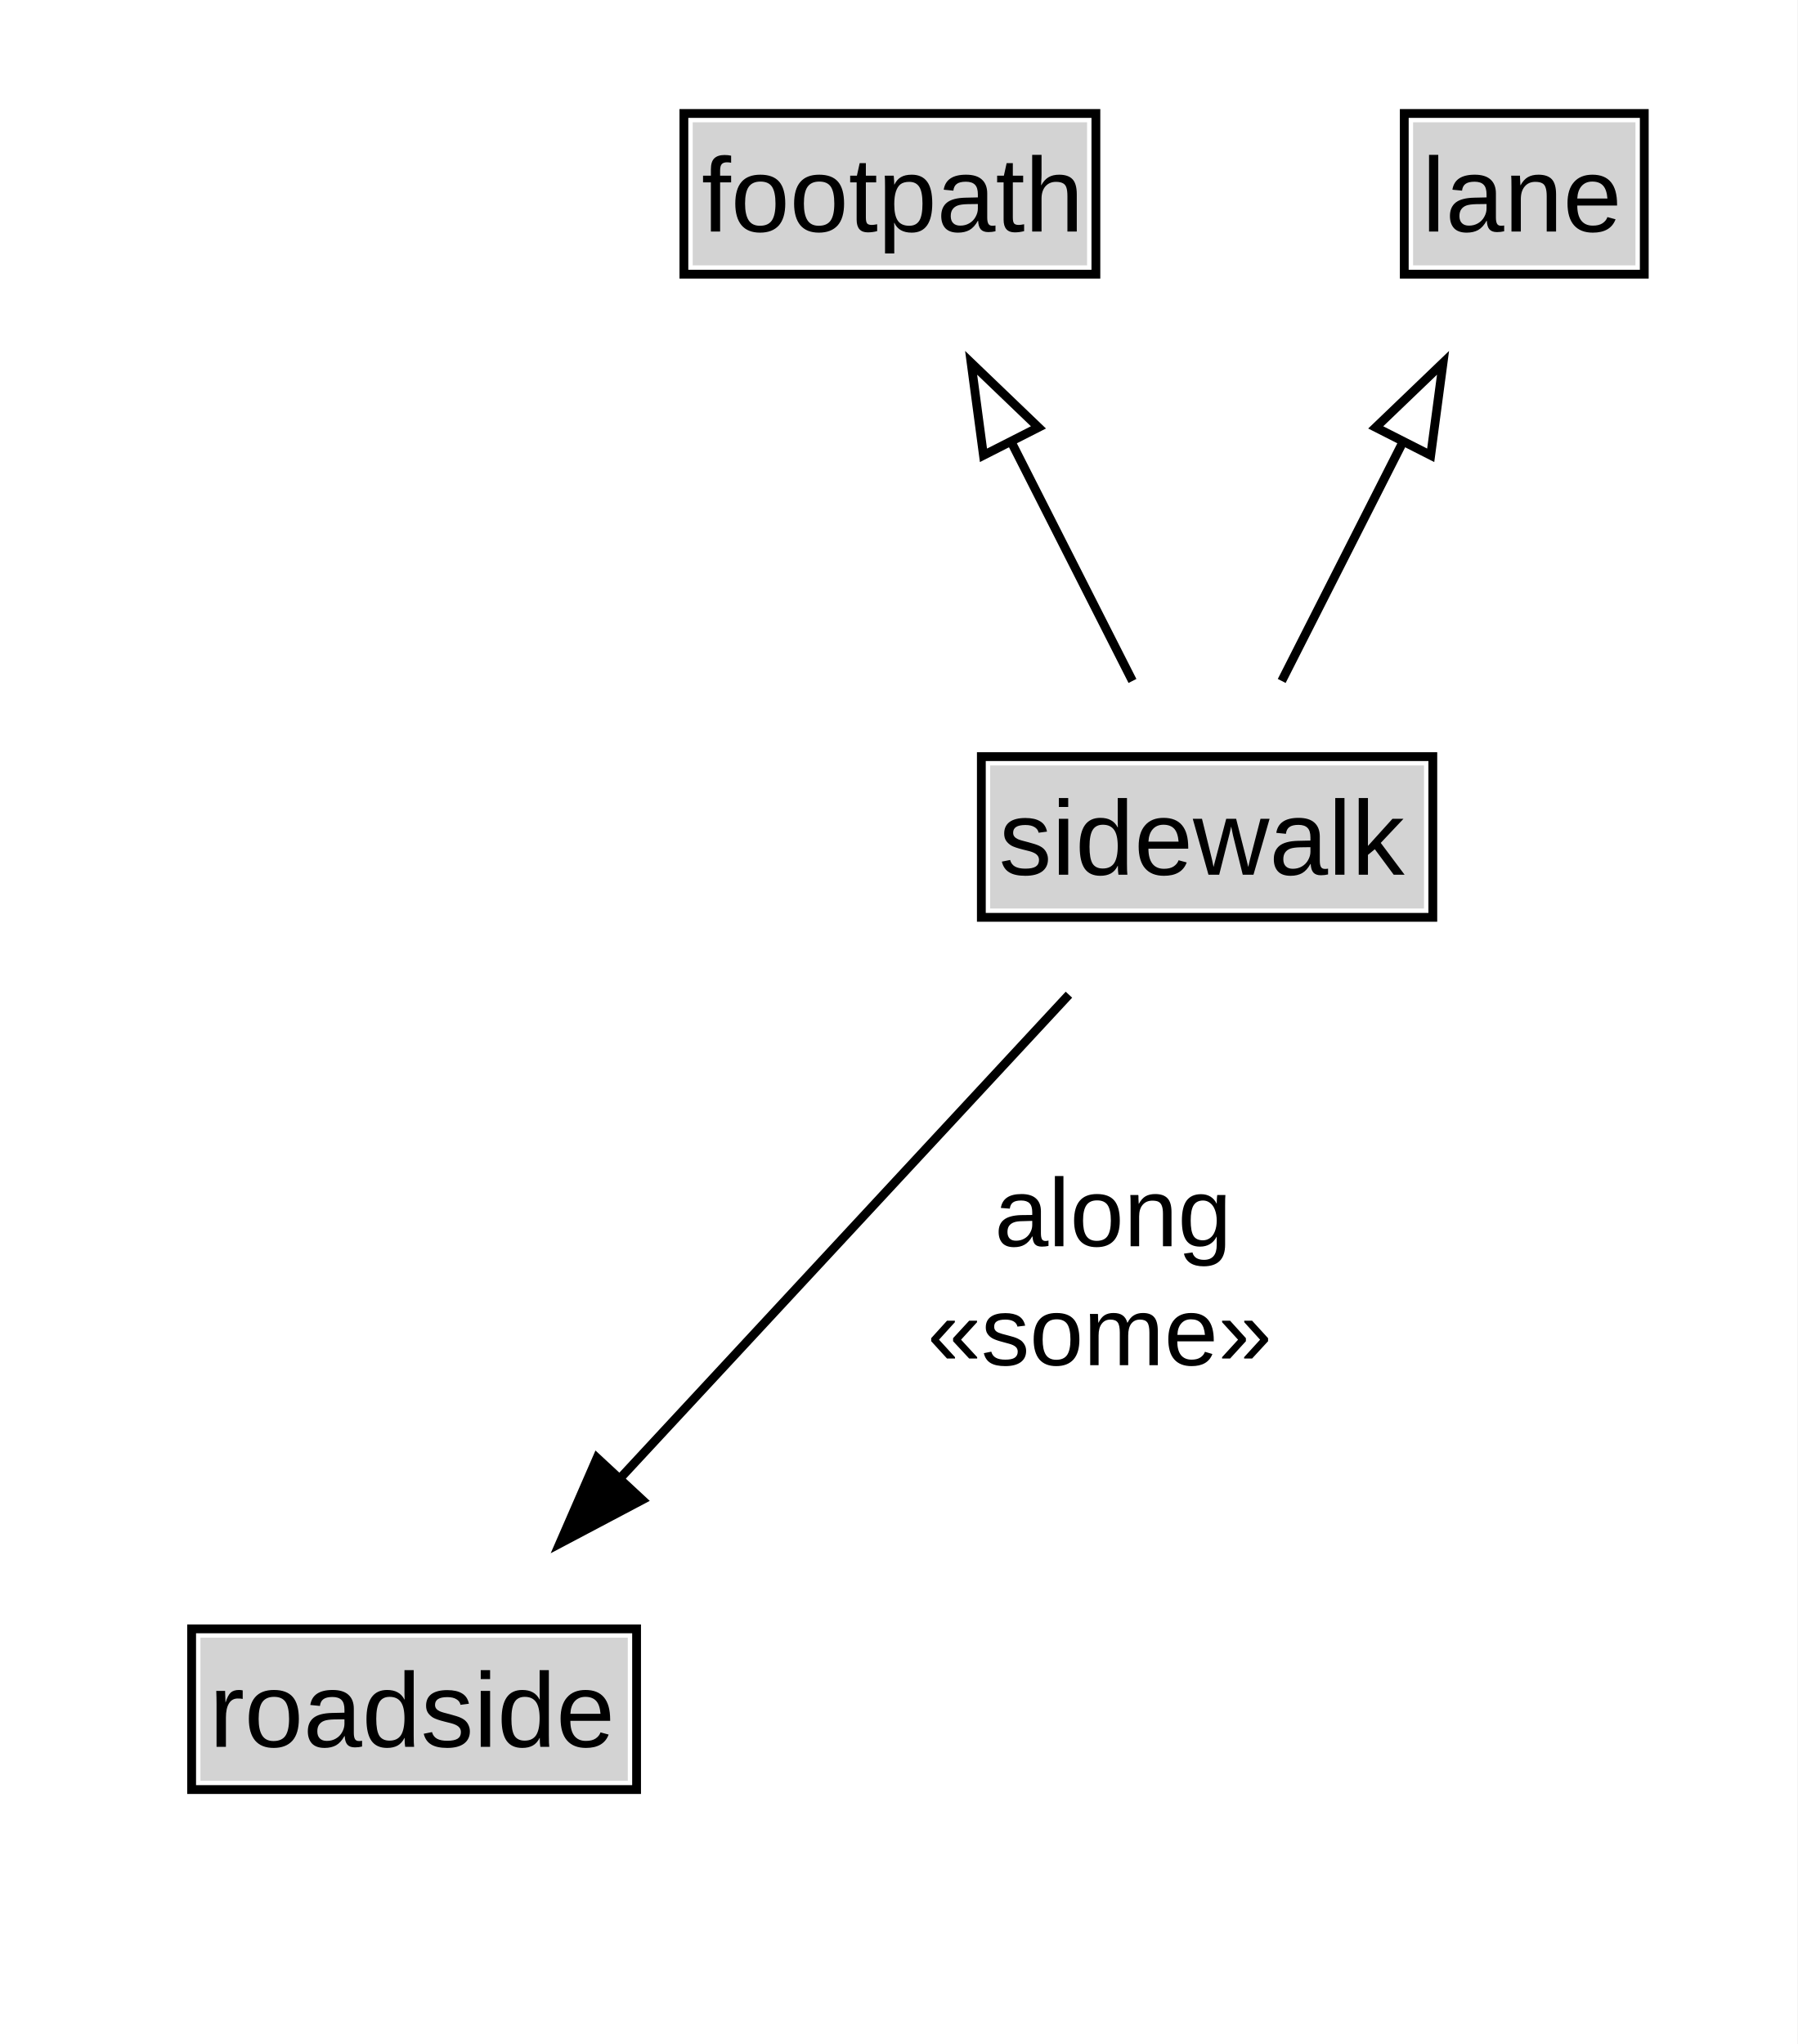
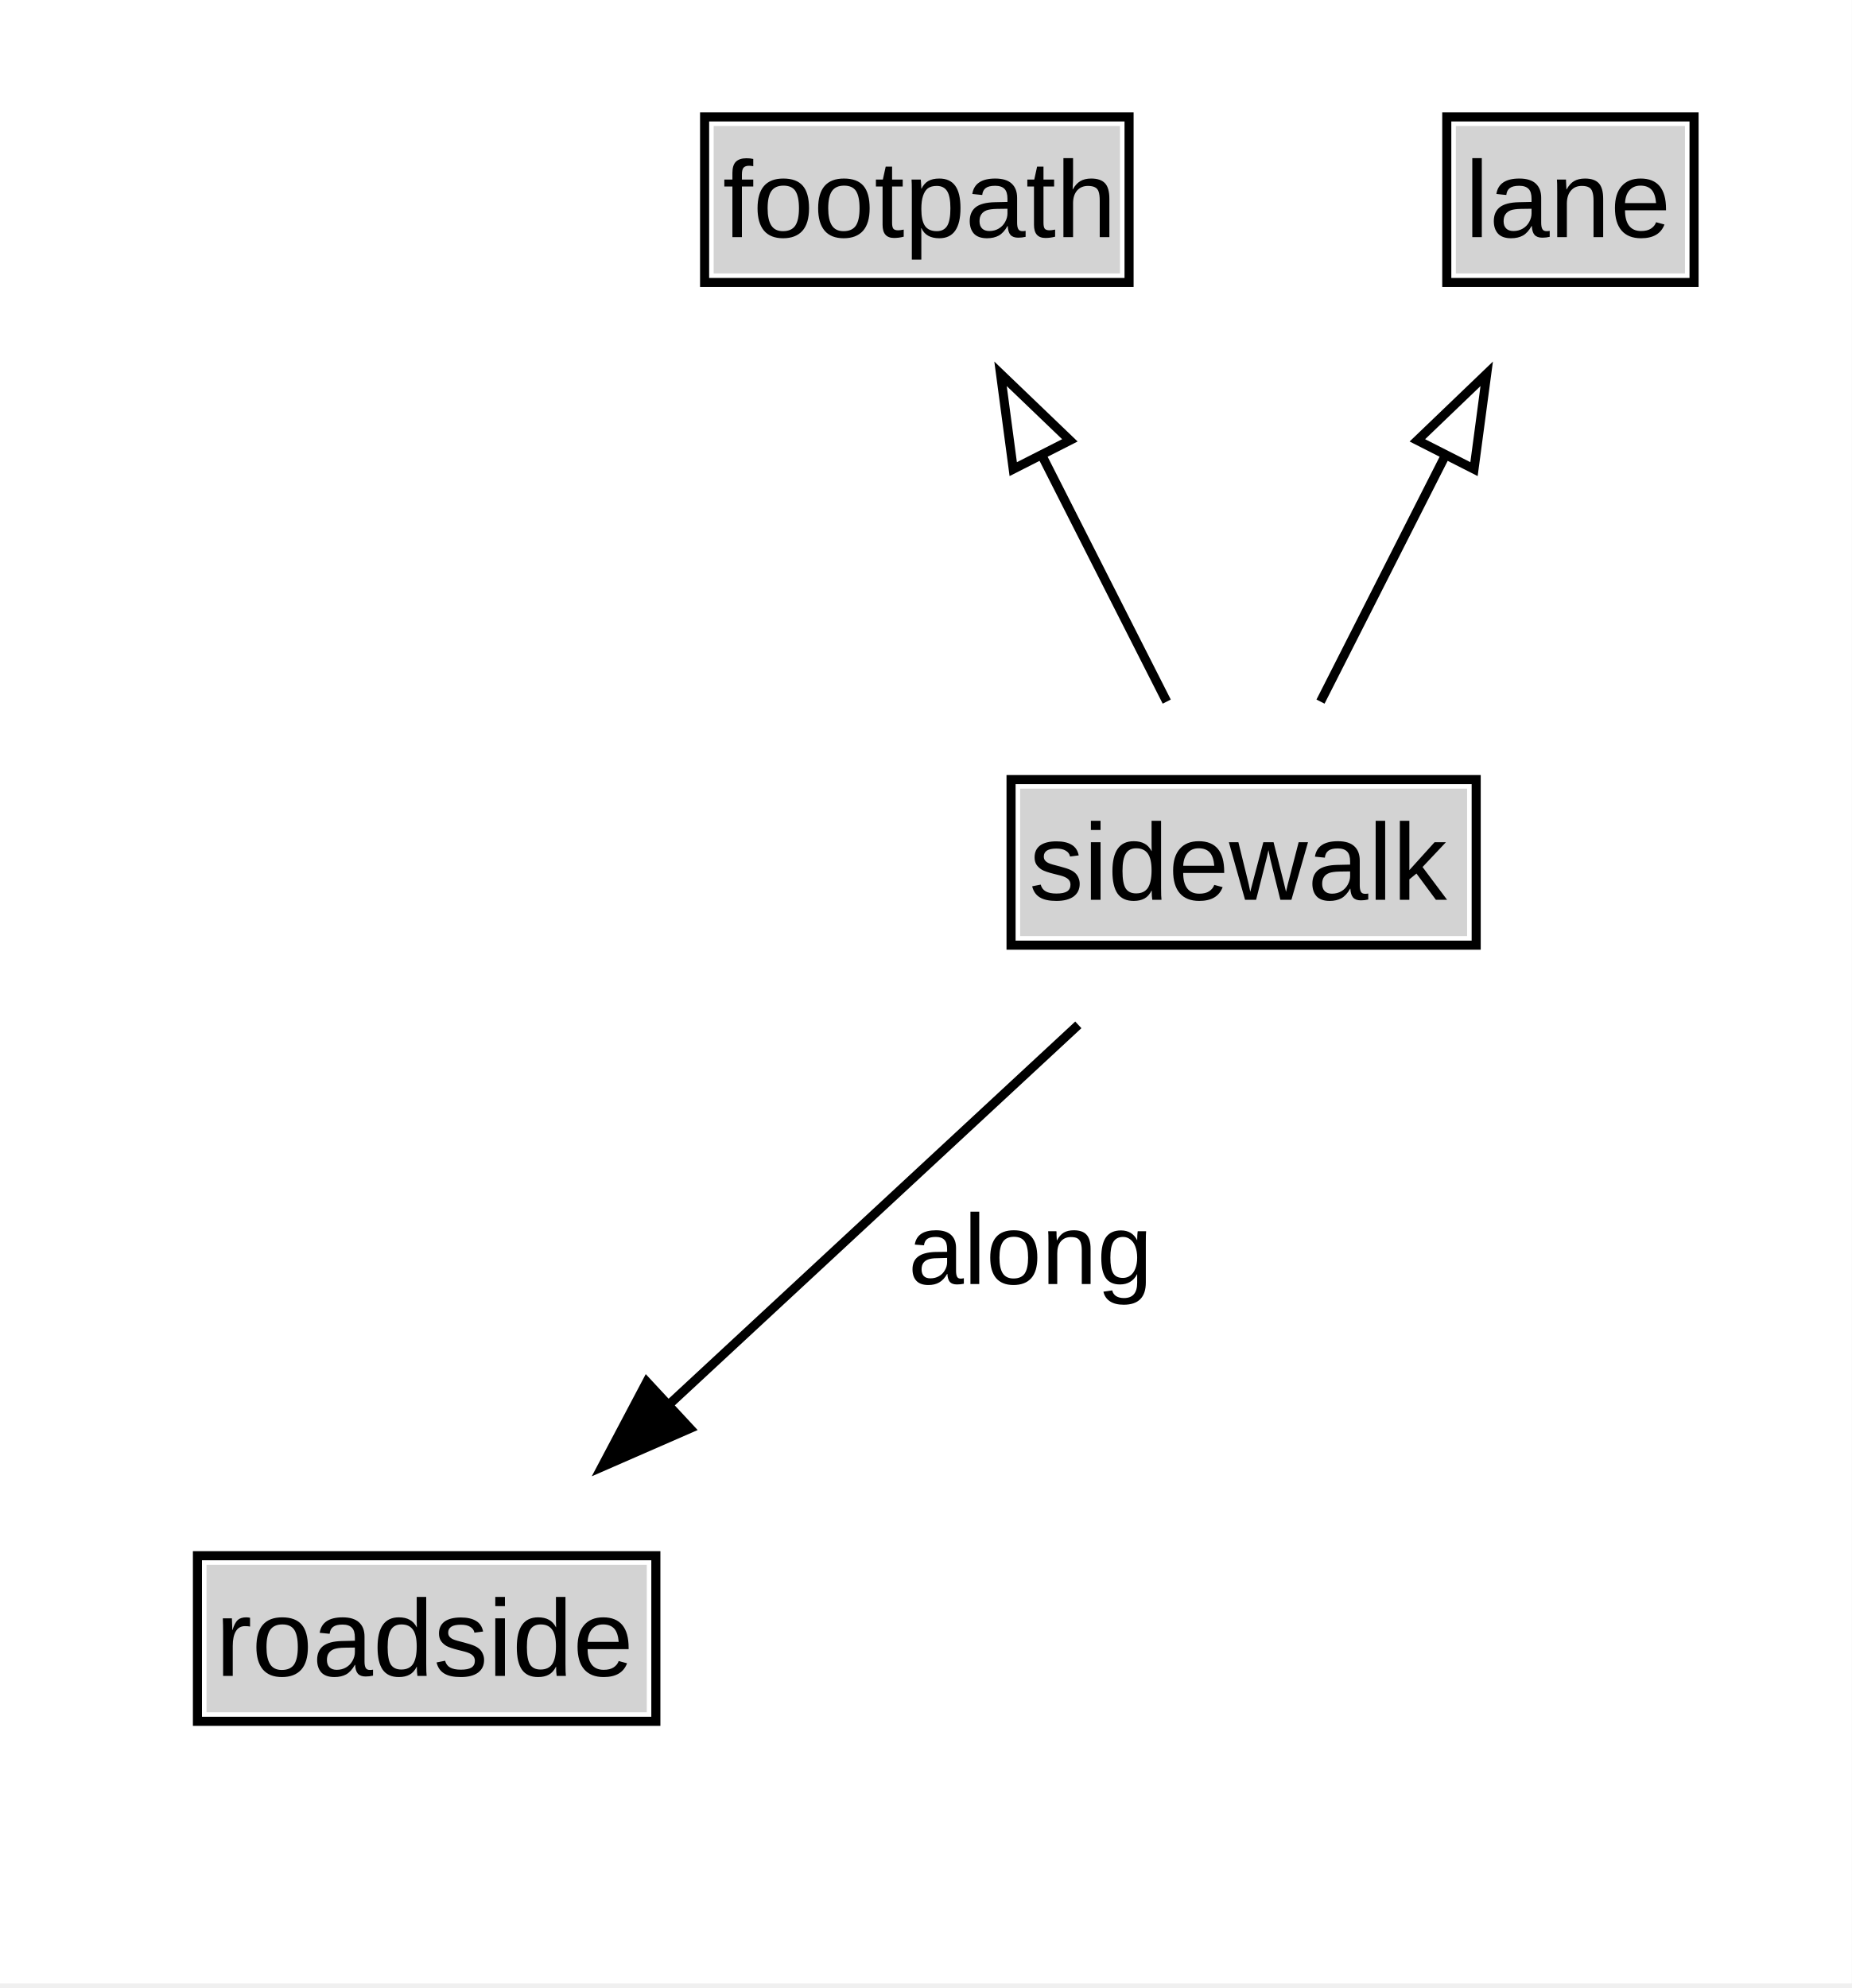
- <svg xmlns="http://www.w3.org/2000/svg" xmlns:xlink="http://www.w3.org/1999/xlink" width="204pt" height="232pt" viewBox="0.00 0.00 204.00 232.00">
-   <g id="graph0" class="graph" transform="scale(1 1) rotate(0) translate(4 228)">
-     <polygon fill="white" stroke="none" points="-4,4 -4,-228 200,-228 200,4 -4,4" />
+ <svg xmlns="http://www.w3.org/2000/svg" xmlns:xlink="http://www.w3.org/1999/xlink" width="204pt" height="219pt" viewBox="0.00 0.00 204.00 219.00">
+   <g id="graph0" class="graph" transform="scale(1 1) rotate(0) translate(4 214.5)">
+     <polygon fill="white" stroke="none" points="-4,4 -4,-214.5 200,-214.5 200,4 -4,4" />
    <g id="clust2" class="cluster">
</g>
    <g id="node1" class="node">
      <g id="a_node1">
-         <a xlink:href="../classes/itsVocabulary__sidewalk.md" xlink:title="&lt;TABLE&gt;">
-           <polygon fill="lightgray" stroke="none" points="108.38,-124.88 108.38,-141.12 157.62,-141.12 157.62,-124.88 108.38,-124.88" />
-           <text xml:space="preserve" text-anchor="start" x="109.38" y="-128.72" font-family="Arial" font-size="12.00">sidewalk</text>
-           <polygon fill="none" stroke="black" points="107.38,-123.88 107.38,-142.12 158.62,-142.12 158.62,-123.88 107.38,-123.88" />
+         <a xlink:href="../terms/sidewalk/" xlink:title="&lt;TABLE&gt;">
+           <polygon fill="lightgray" stroke="none" points="108.38,-111.38 108.38,-127.62 157.62,-127.62 157.62,-111.38 108.38,-111.38" />
+           <text xml:space="preserve" text-anchor="start" x="109.38" y="-115.38" font-family="Arial" font-size="12.00">sidewalk</text>
+           <polygon fill="none" stroke="black" points="107.38,-110.38 107.38,-128.62 158.62,-128.62 158.62,-110.38 107.38,-110.38" />
        </a>
      </g>
    </g>
    <g id="node2" class="node">
      <g id="a_node2">
-         <a xlink:href="../footpath/" xlink:title="&lt;TABLE&gt;" target="_top">
-           <polygon fill="lightgray" stroke="none" points="74.62,-197.88 74.62,-214.12 119.38,-214.12 119.38,-197.88 74.62,-197.88" />
-           <text xml:space="preserve" text-anchor="start" x="75.62" y="-201.72" font-family="Arial" font-size="12.00">footpath</text>
-           <polygon fill="none" stroke="black" points="73.62,-196.88 73.62,-215.12 120.38,-215.12 120.38,-196.88 73.62,-196.88" />
+         <a xlink:href="../terms/footpath/" xlink:title="&lt;TABLE&gt;" target="_top">
+           <polygon fill="lightgray" stroke="none" points="74.62,-184.38 74.62,-200.62 119.38,-200.62 119.38,-184.38 74.62,-184.38" />
+           <text xml:space="preserve" text-anchor="start" x="75.62" y="-188.38" font-family="Arial" font-size="12.00">footpath</text>
+           <polygon fill="none" stroke="black" points="73.62,-183.38 73.62,-201.62 120.38,-201.62 120.38,-183.38 73.62,-183.38" />
        </a>
      </g>
    </g>
    <g id="edge1" class="edge">
-       <path fill="none" stroke="black" d="M124.53,-150.71C120.41,-158.82 115.36,-168.78 110.72,-177.94" />
-       <polygon fill="none" stroke="black" points="107.62,-176.32 106.22,-186.82 113.86,-179.49 107.62,-176.32" />
+       <path fill="none" stroke="black" d="M124.53,-137.21C120.41,-145.32 115.36,-155.28 110.72,-164.44" />
+       <polygon fill="none" stroke="black" points="107.62,-162.82 106.22,-173.32 113.86,-165.99 107.62,-162.82" />
    </g>
    <g id="node3" class="node">
      <g id="a_node3">
-         <a xlink:href="../lane/" xlink:title="&lt;TABLE&gt;" target="_top">
-           <polygon fill="lightgray" stroke="none" points="156.38,-197.88 156.38,-214.12 181.62,-214.12 181.62,-197.88 156.38,-197.88" />
-           <text xml:space="preserve" text-anchor="start" x="157.38" y="-201.72" font-family="Arial" font-size="12.00">lane</text>
-           <polygon fill="none" stroke="black" points="155.38,-196.88 155.38,-215.12 182.62,-215.12 182.62,-196.88 155.38,-196.88" />
+         <a xlink:href="../terms/lane/" xlink:title="&lt;TABLE&gt;" target="_top">
+           <polygon fill="lightgray" stroke="none" points="156.38,-184.38 156.38,-200.62 181.62,-200.62 181.62,-184.38 156.38,-184.38" />
+           <text xml:space="preserve" text-anchor="start" x="157.38" y="-188.38" font-family="Arial" font-size="12.00">lane</text>
+           <polygon fill="none" stroke="black" points="155.38,-183.38 155.38,-201.62 182.62,-201.62 182.62,-183.38 155.38,-183.38" />
        </a>
      </g>
    </g>
    <g id="edge2" class="edge">
-       <path fill="none" stroke="black" d="M141.47,-150.71C145.59,-158.82 150.64,-168.78 155.28,-177.94" />
-       <polygon fill="none" stroke="black" points="152.14,-179.49 159.78,-186.82 158.38,-176.32 152.14,-179.49" />
+       <path fill="none" stroke="black" d="M141.47,-137.21C145.59,-145.32 150.64,-155.28 155.28,-164.44" />
+       <polygon fill="none" stroke="black" points="152.14,-165.99 159.78,-173.32 158.38,-162.82 152.14,-165.99" />
    </g>
    <g id="node5" class="node">
      <g id="a_node5">
-         <a xlink:href="../roadside/" xlink:title="&lt;TABLE&gt;" target="_top">
+         <a xlink:href="../terms/roadside/" xlink:title="&lt;TABLE&gt;" target="_top">
          <polygon fill="lightgray" stroke="none" points="18.75,-25.88 18.75,-42.12 67.25,-42.12 67.25,-25.88 18.75,-25.88" />
-           <text xml:space="preserve" text-anchor="start" x="19.75" y="-29.73" font-family="Arial" font-size="12.00">roadside</text>
+           <text xml:space="preserve" text-anchor="start" x="19.75" y="-29.88" font-family="Arial" font-size="12.00">roadside</text>
          <polygon fill="none" stroke="black" points="17.75,-24.88 17.75,-43.12 68.25,-43.12 68.25,-24.88 17.75,-24.88" />
        </a>
      </g>
    </g>
    <g id="edge5" class="edge">
-       <path fill="none" stroke="black" d="M117.32,-115.1C103.13,-99.8 82.04,-77.07 65.94,-59.73" />
-       <polygon fill="black" stroke="black" points="68.89,-57.76 59.53,-52.81 63.76,-62.52 68.89,-57.76" />
-       <text xml:space="preserve" text-anchor="middle" x="122.33" y="-86.55" font-family="Arial" font-size="11.00"> along </text>
-       <text xml:space="preserve" text-anchor="middle" x="122.33" y="-73.05" font-family="Arial" font-size="11.00"> «some»  </text>
+       <path fill="none" stroke="black" d="M114.79,-101.6C101.73,-89.49 83.95,-73 69.35,-59.45" />
+       <polygon fill="black" stroke="black" points="72.01,-57.14 62.3,-52.9 67.25,-62.27 72.01,-57.14" />
+       <text xml:space="preserve" text-anchor="middle" x="109.51" y="-73.05" font-family="Arial" font-size="11.00"> along </text>
    </g>
  </g>
</svg>
